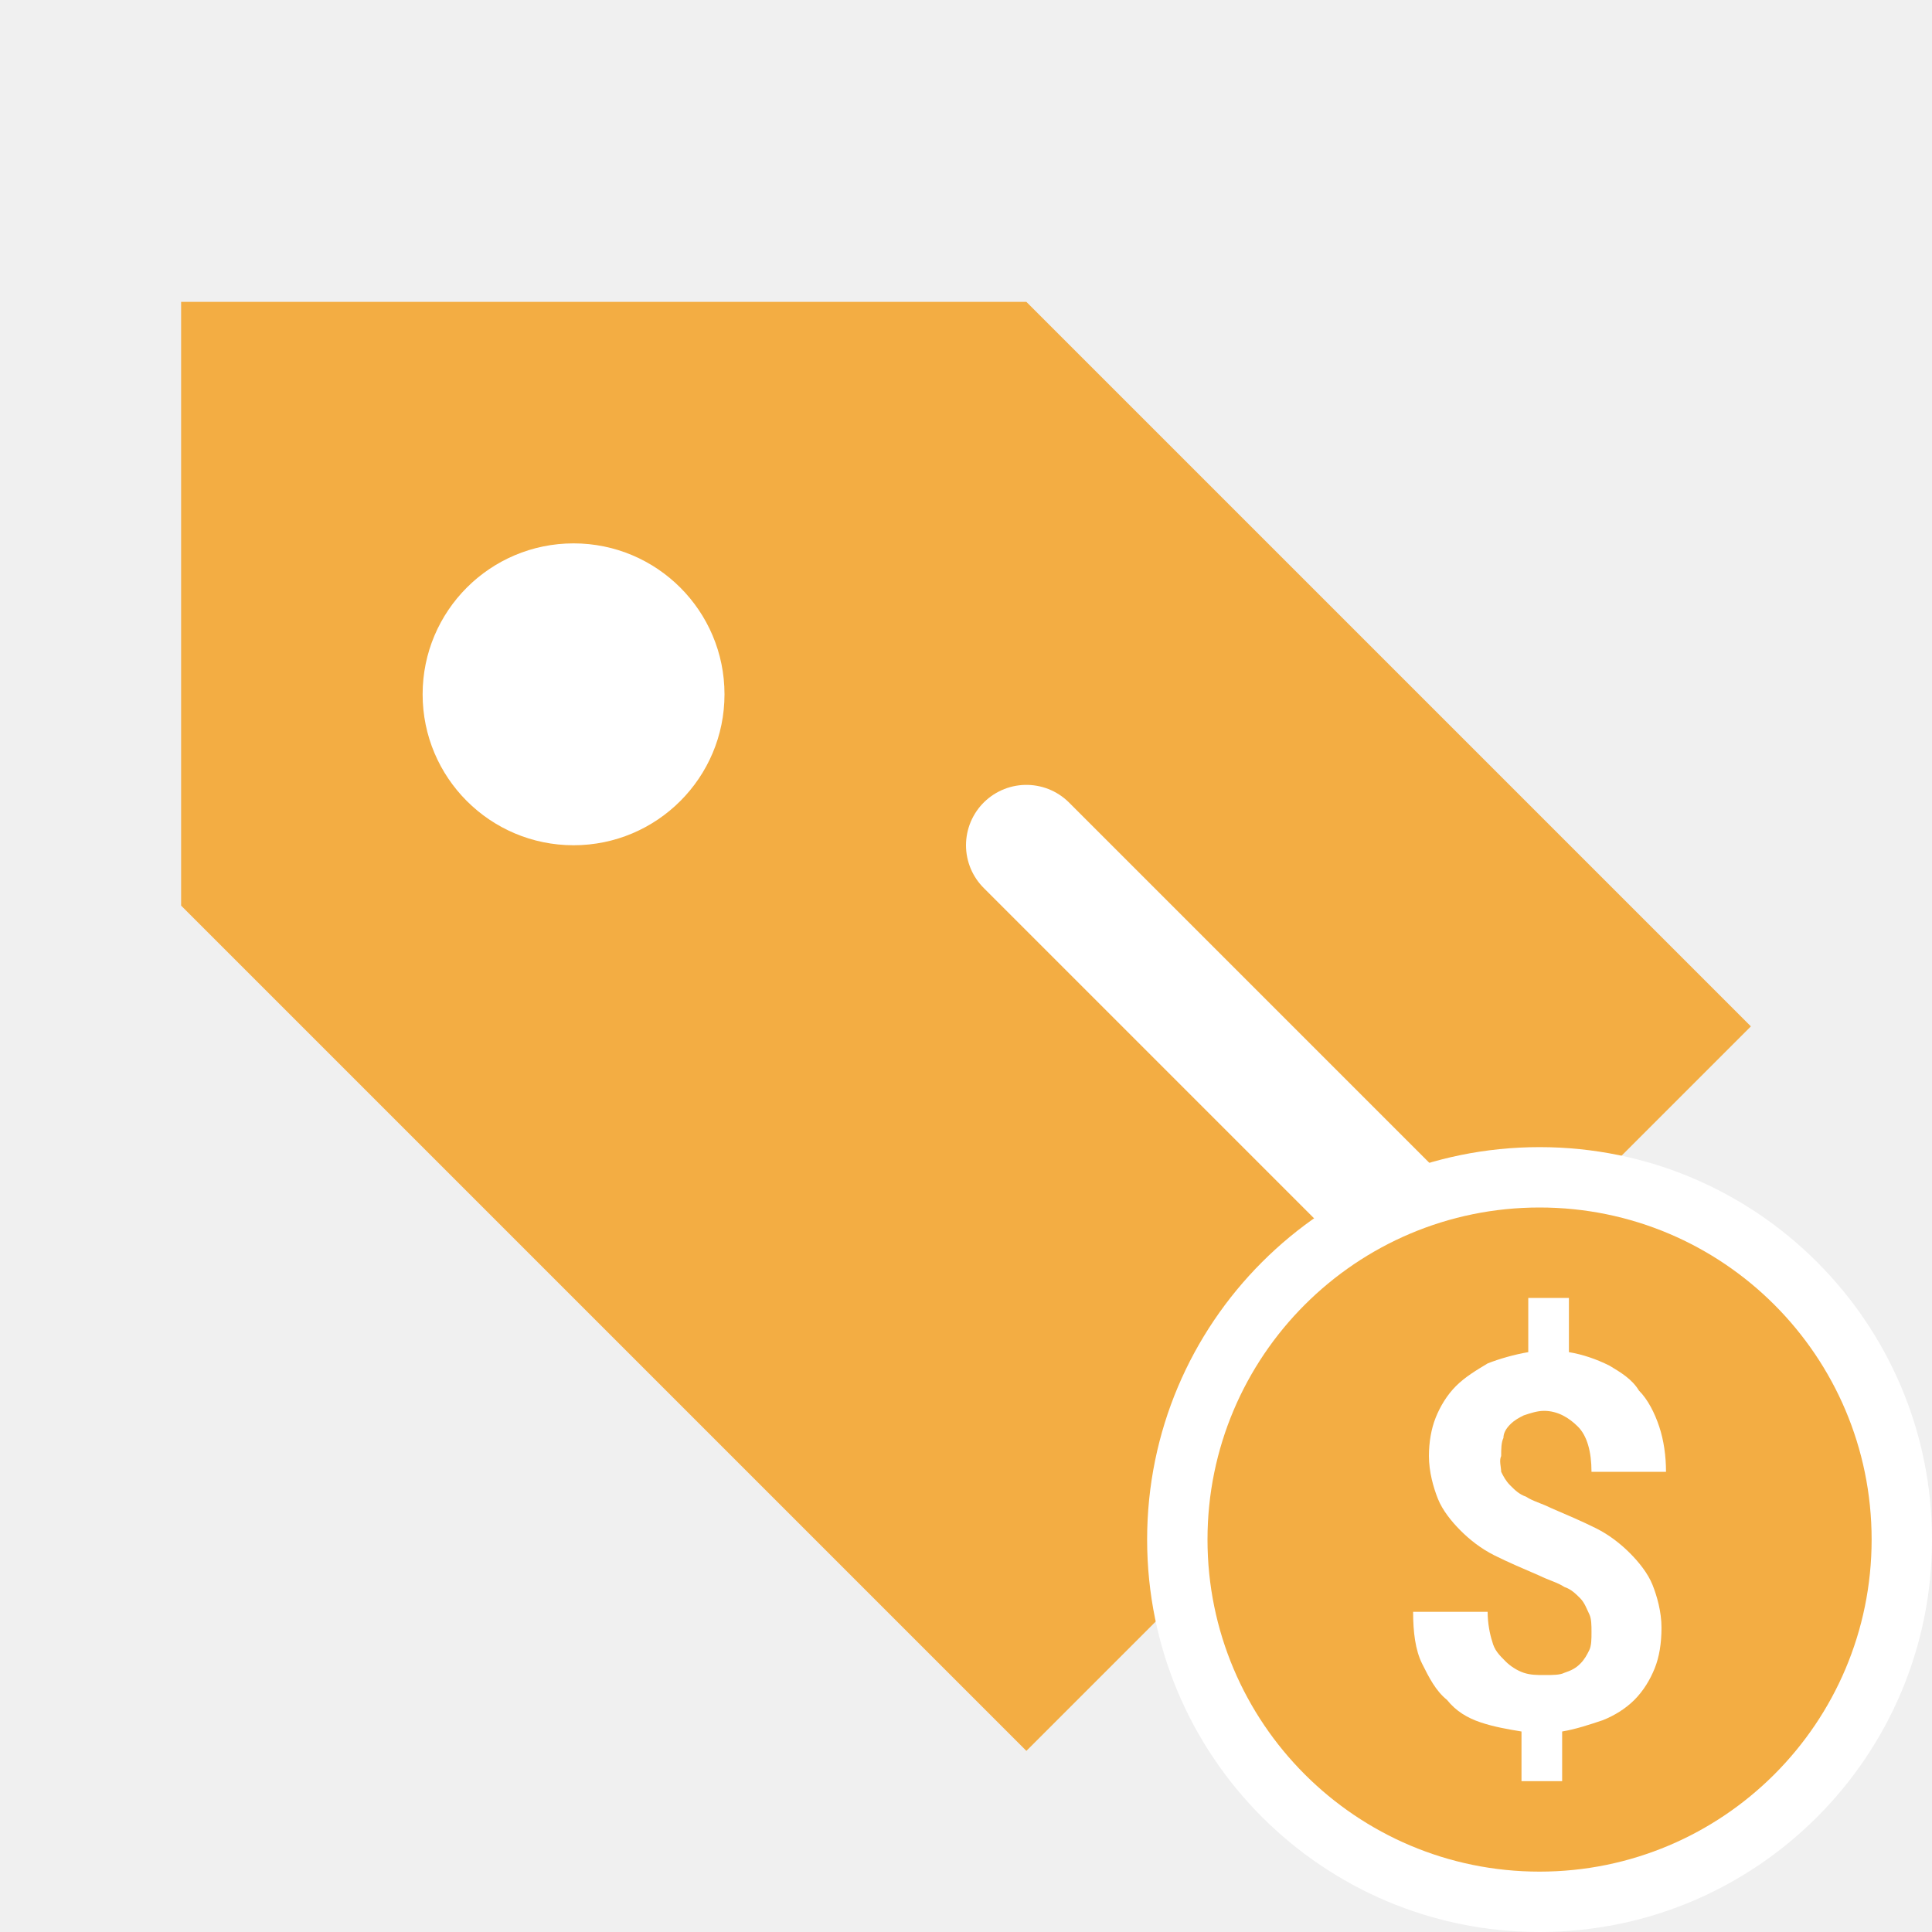
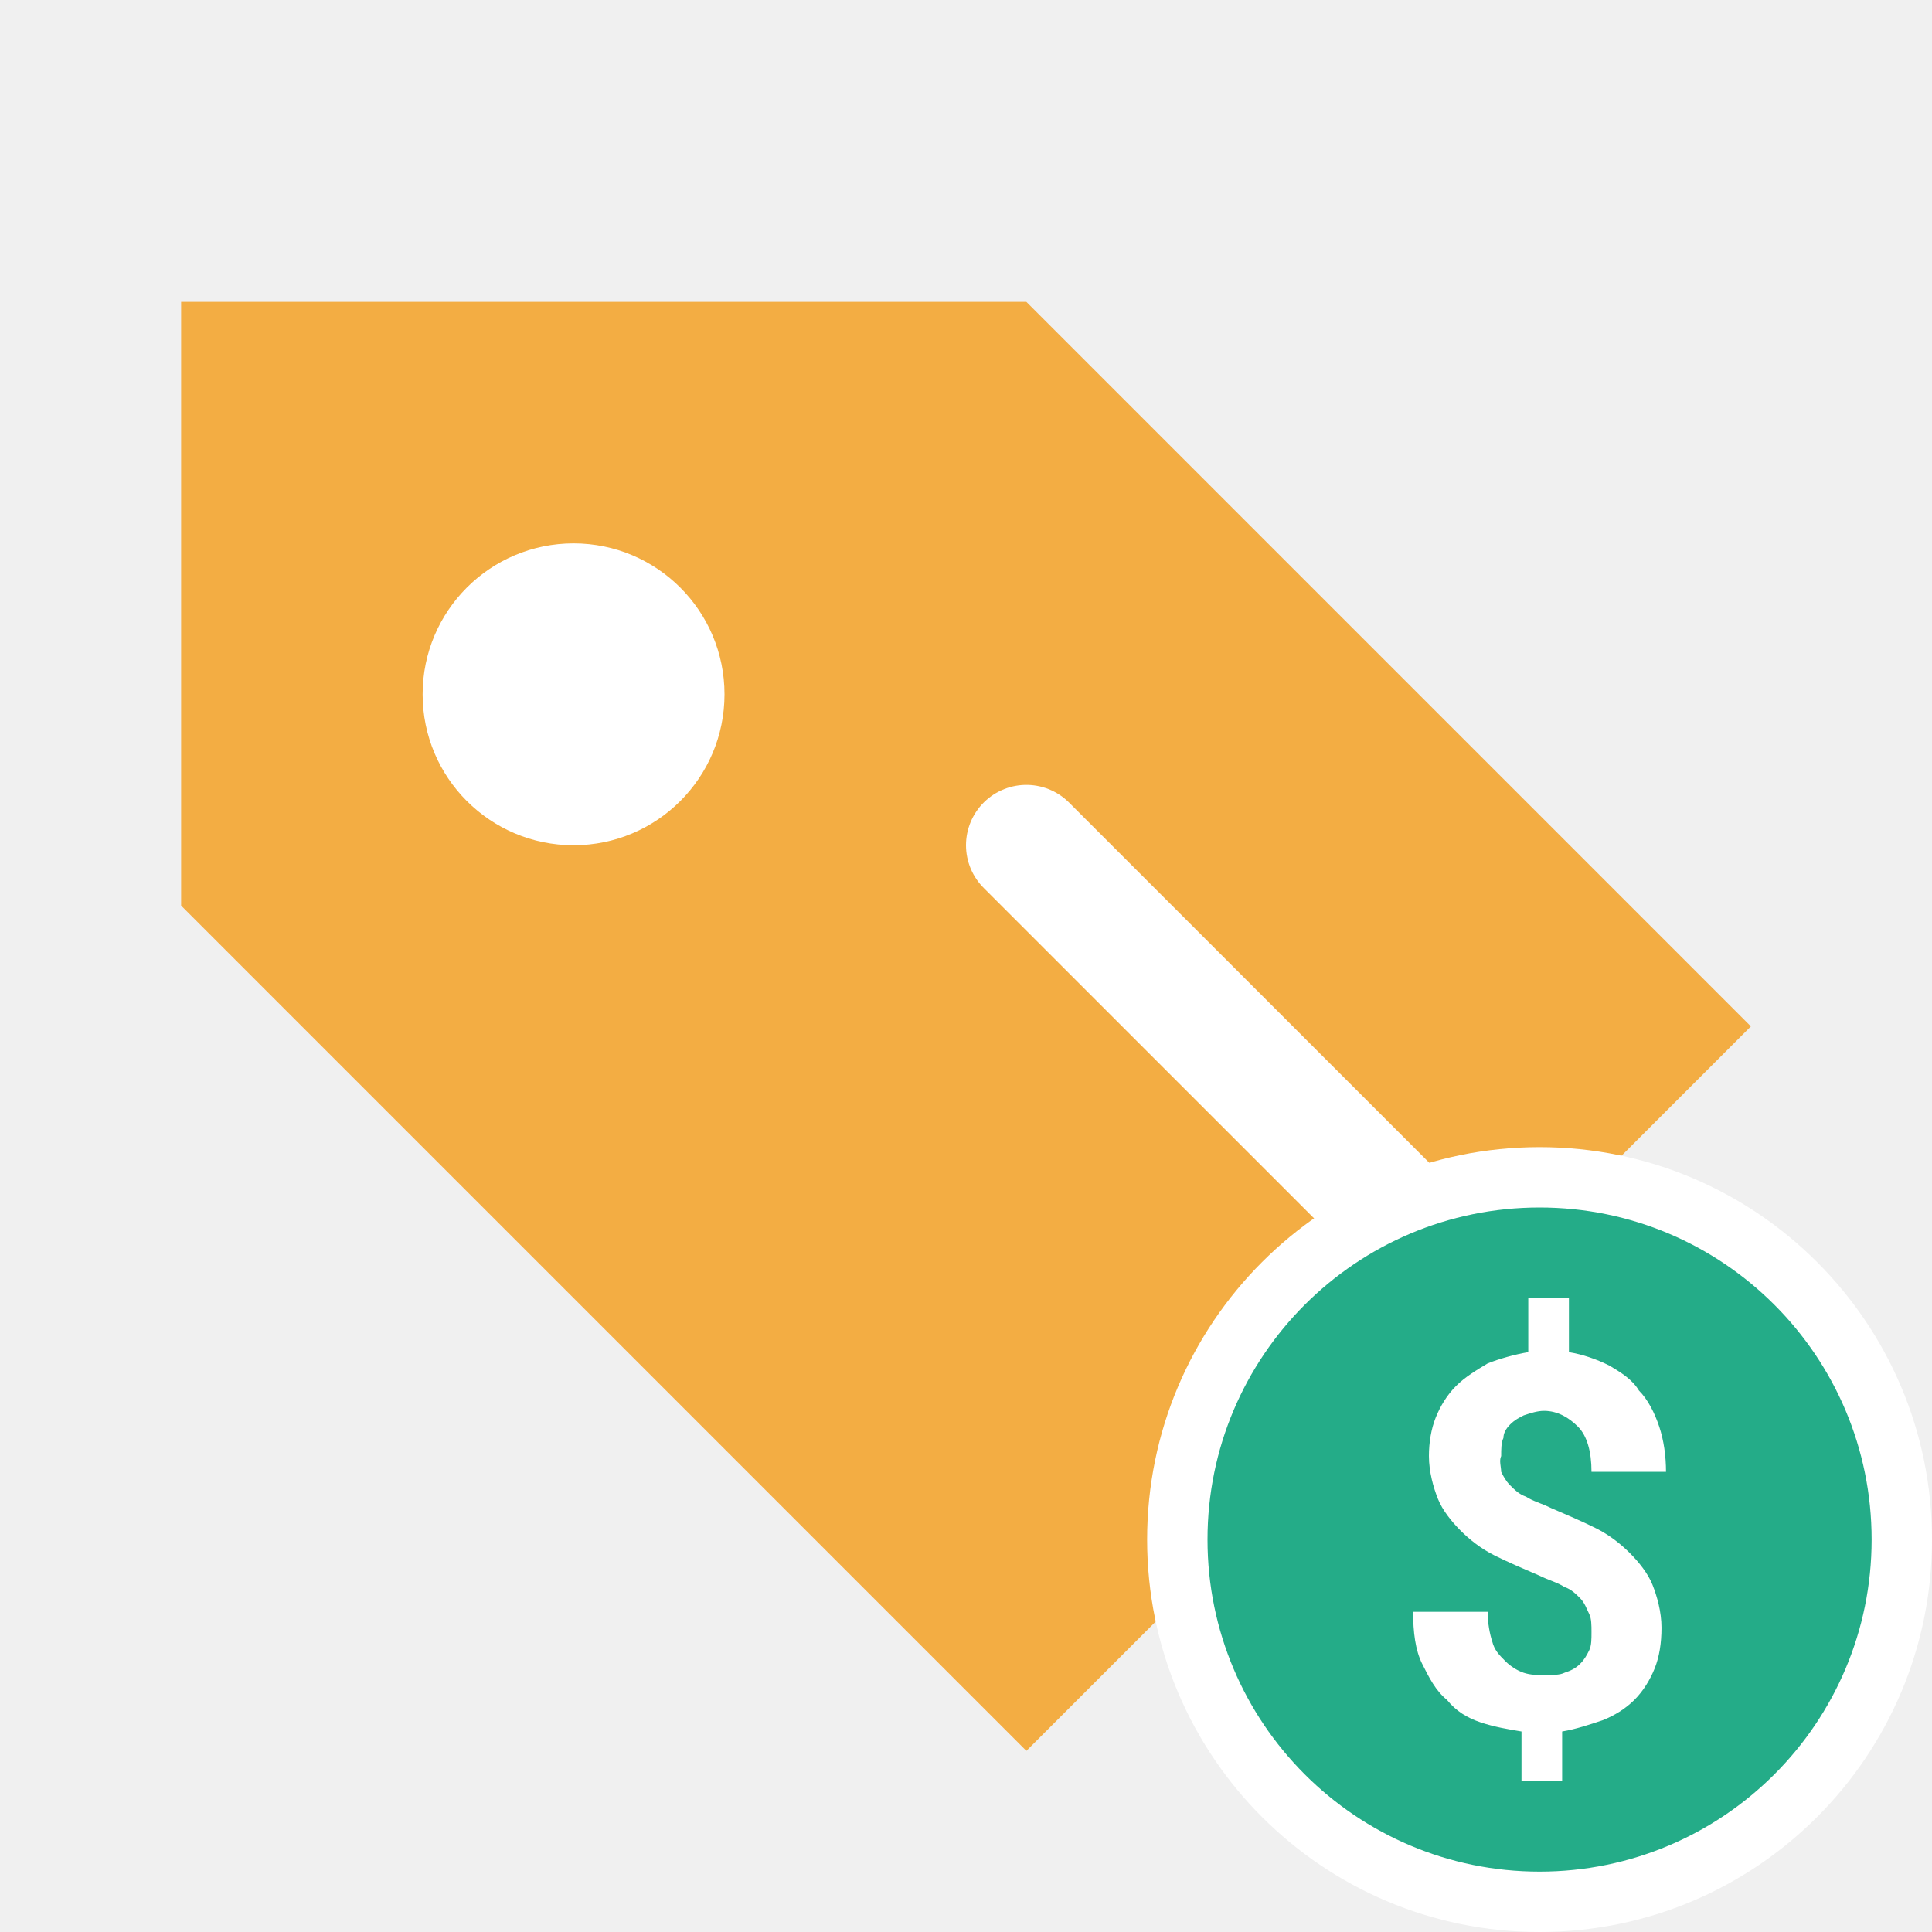
<svg xmlns="http://www.w3.org/2000/svg" width="32" height="32" viewBox="0 0 32 32">
  <polygon points="3,5 17,5 29,17 17,29 3,15" fill="#F3AD43" />
  <ellipse cx="9.5" cy="11.5" rx="2.5" ry="2.5" fill="#FFFFFF" />
  <polyline points="17,14 23,20" fill="none" stroke="#FFFFFF" stroke-width="2" stroke-linecap="round" stroke-linejoin="round" />
  <ellipse cx="25.5" cy="25.5" rx="6.5" ry="6.5" fill="#FFFFFF" />
-   <ellipse cx="25.5" cy="25.5" rx="5.5" ry="5.5" fill="#F3AD43" />
+   <ellipse cx="25.5" cy="25.5" rx="5.5" ry="5.5" fill="#24AC88" />
  <path transform="translate(25.5 25.5) scale(0.374) translate(-30.1 -30)" fill="#FFFFFF" d="M28.4,27c0.1,0.2,0.2,0.4,0.4,0.6c0.2,0.2,0.4,0.4,0.7,0.5c0.3,0.2,0.7,0.3,1.1,0.5c0.7,0.3,1.4,0.6,2,0.9 c0.6,0.3,1.1,0.7,1.5,1.1c0.4,0.4,0.8,0.9,1,1.4c0.2,0.5,0.4,1.2,0.4,1.9c0,0.7-0.1,1.3-0.3,1.8c-0.2,0.5-0.5,1-0.9,1.4 s-0.9,0.7-1.4,0.9c-0.6,0.2-1.2,0.4-1.8,0.5v2.2h-1.8v-2.2c-0.6-0.1-1.2-0.2-1.8-0.4s-1.1-0.5-1.5-1c-0.5-0.4-0.8-1-1.1-1.6 c-0.3-0.6-0.4-1.4-0.4-2.3h3.3c0,0.5,0.1,1,0.2,1.3c0.1,0.4,0.3,0.6,0.6,0.9c0.2,0.2,0.5,0.4,0.8,0.5c0.3,0.1,0.6,0.1,0.9,0.1 c0.4,0,0.7,0,0.9-0.1c0.3-0.1,0.5-0.2,0.7-0.4c0.2-0.2,0.3-0.4,0.4-0.6c0.1-0.2,0.1-0.5,0.1-0.8c0-0.3,0-0.6-0.1-0.8 c-0.1-0.2-0.2-0.5-0.4-0.7s-0.4-0.4-0.7-0.5c-0.3-0.2-0.7-0.3-1.1-0.5c-0.7-0.3-1.4-0.6-2-0.9c-0.6-0.3-1.1-0.7-1.5-1.1 c-0.4-0.4-0.8-0.9-1-1.4c-0.2-0.5-0.4-1.2-0.4-1.9c0-0.6,0.1-1.2,0.3-1.7c0.2-0.5,0.5-1,0.9-1.4c0.4-0.4,0.9-0.7,1.4-1 c0.5-0.2,1.2-0.4,1.8-0.5v-2.4h1.8v2.4c0.6,0.1,1.2,0.3,1.8,0.6c0.5,0.3,1,0.6,1.3,1.1c0.4,0.4,0.7,1,0.9,1.6c0.2,0.6,0.3,1.3,0.3,2 h-3.3c0-0.9-0.2-1.6-0.6-2c-0.4-0.4-0.9-0.7-1.5-0.7c-0.3,0-0.6,0.1-0.9,0.2c-0.2,0.1-0.4,0.2-0.6,0.4c-0.2,0.2-0.3,0.4-0.3,0.6 c-0.1,0.2-0.1,0.5-0.1,0.8C28.3,26.5,28.4,26.8,28.4,27z" />
</svg>
